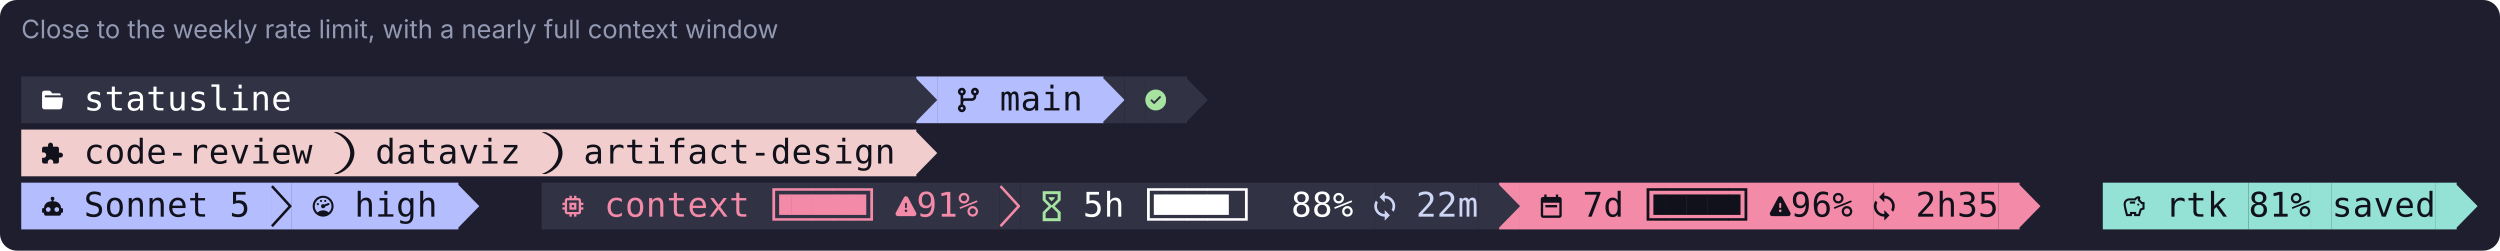
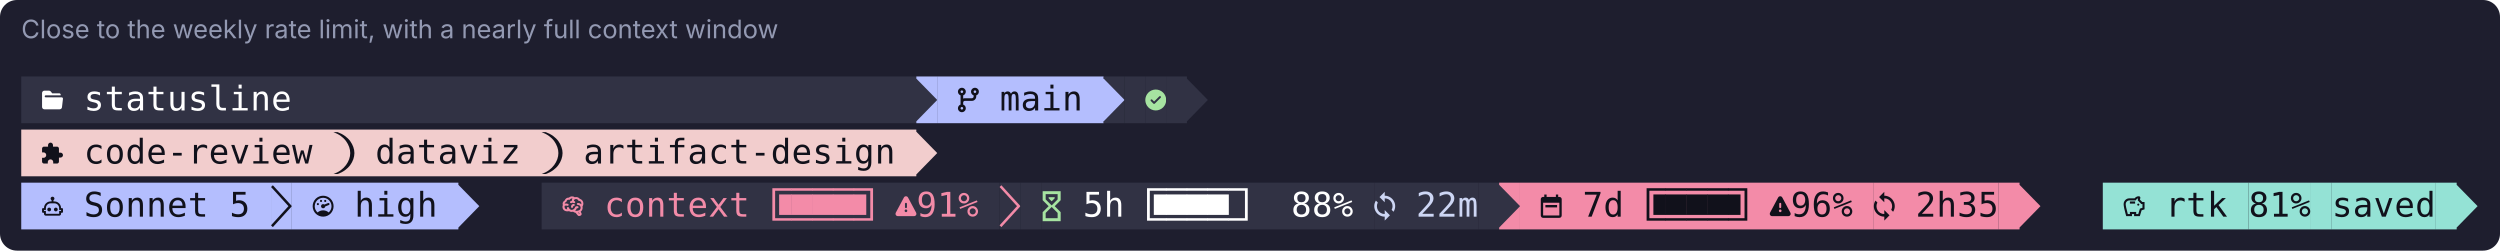
<svg xmlns="http://www.w3.org/2000/svg" width="1177" height="118" viewBox="0 0 1177 118" role="img" aria-label="Close to the weekly rate limit, with a nearly full context window">
  <rect width="1177" height="118" rx="8" fill="#1e1e2e" />
  <text x="10" y="18" font-family="-apple-system,Segoe UI,system-ui,sans-serif" font-size="12" fill="#9399b2">Close to the weekly rate limit, with a nearly full context window</text>
  <rect x="10.00" y="36" width="421.40" height="22" fill="rgb(49,50,68)" />
  <path d="M133 1134H400Q466 1134 507 1080L576 989Q582 981 591 981H991Q1022 981 1045 959Q1068 936 1067 905V867H210Q187 867 170.0 850.0Q153 833 153 810Q153 786 170.0 769.0Q187 752 210 752H1123Q1154 752 1177 730Q1200 707 1199 676Q1199 670 1199 667L1144 200Q1144 144 1105.0 105.0Q1066 66 1010 66H133Q78 66 39.0 105.0Q0 144 0 200V1000Q0 1056 39.0 1095.0Q78 1134 133 1134Z" fill="rgb(255,255,255)" transform="translate(19.80 52.00) scale(0.00821 -0.00821)" />
  <text x="44.30" y="52" text-anchor="middle" font-family="ui-monospace,SFMono-Regular,Menlo,Consolas,monospace" font-size="16" fill="rgb(255,255,255)">s</text>
  <text x="54.10" y="52" text-anchor="middle" font-family="ui-monospace,SFMono-Regular,Menlo,Consolas,monospace" font-size="16" fill="rgb(255,255,255)">t</text>
  <text x="63.90" y="52" text-anchor="middle" font-family="ui-monospace,SFMono-Regular,Menlo,Consolas,monospace" font-size="16" fill="rgb(255,255,255)">a</text>
  <text x="73.70" y="52" text-anchor="middle" font-family="ui-monospace,SFMono-Regular,Menlo,Consolas,monospace" font-size="16" fill="rgb(255,255,255)">t</text>
  <text x="83.50" y="52" text-anchor="middle" font-family="ui-monospace,SFMono-Regular,Menlo,Consolas,monospace" font-size="16" fill="rgb(255,255,255)">u</text>
  <text x="93.30" y="52" text-anchor="middle" font-family="ui-monospace,SFMono-Regular,Menlo,Consolas,monospace" font-size="16" fill="rgb(255,255,255)">s</text>
  <text x="103.10" y="52" text-anchor="middle" font-family="ui-monospace,SFMono-Regular,Menlo,Consolas,monospace" font-size="16" fill="rgb(255,255,255)">l</text>
  <text x="112.90" y="52" text-anchor="middle" font-family="ui-monospace,SFMono-Regular,Menlo,Consolas,monospace" font-size="16" fill="rgb(255,255,255)">i</text>
  <text x="122.70" y="52" text-anchor="middle" font-family="ui-monospace,SFMono-Regular,Menlo,Consolas,monospace" font-size="16" fill="rgb(255,255,255)">n</text>
  <text x="132.50" y="52" text-anchor="middle" font-family="ui-monospace,SFMono-Regular,Menlo,Consolas,monospace" font-size="16" fill="rgb(255,255,255)">e</text>
  <rect x="431.40" y="36" width="9.80" height="22" fill="rgb(180,190,254)" />
  <path d="M-72 1812H13L1200 602L13 -612H-72Z" fill="rgb(49,50,68)" transform="translate(431.40 52.00) scale(0.00821 -0.00821)" />
  <rect x="441.20" y="36" width="78.40" height="22" fill="rgb(180,190,254)" />
  <path d="M750 1076Q750 1168 816.0 1234.0Q882 1300 975.0 1300.0Q1068 1300 1134.0 1234.0Q1200 1168 1200 1076Q1200 1004 1158 944Q1116 886 1049 864V800Q1049 698 976 624Q903 550 800 550H400Q359 550 329 522Q299 492 300 450V338Q366 314 408.0 256.0Q450 198 450 126Q450 32 384.0 -34.0Q318 -100 225 -100Q132 -100 66 -34Q0 32 0 126Q0 198 42.0 256.0Q84 314 150 338V864Q84 888 42.0 946.0Q0 1004 0 1076Q0 1168 66.0 1234.0Q132 1300 225.0 1300.0Q318 1300 384.0 1234.0Q450 1168 450 1076Q450 1004 408.0 946.0Q366 888 300 864V680Q348 700 400 700H800Q841 700 871.0 730.0Q901 760 900 800V864Q834 888 792.0 946.0Q750 1004 750 1076ZM225 1000Q255 1000 277.0 1022.0Q299 1044 300 1076Q300 1106 278.0 1128.0Q256 1150 225.0 1150.0Q194 1150 172.0 1128.0Q150 1106 150.0 1075.0Q150 1044 172.0 1022.0Q194 1000 225 1000ZM975 1000Q1005 1000 1027.0 1022.0Q1049 1044 1049.0 1075.0Q1049 1106 1028 1128Q1006 1150 975.0 1150.0Q944 1150 922.0 1128.0Q900 1106 900.0 1075.0Q900 1044 922.0 1022.0Q944 1000 975 1000ZM225 50Q255 50 277 72Q299 94 300 126Q300 156 278.0 178.0Q256 200 225.0 200.0Q194 200 172.0 178.0Q150 156 150.0 125.0Q150 94 172.0 72.0Q194 50 225 50Z" fill="rgb(17,17,27)" transform="translate(451.00 52.00) scale(0.00821 -0.00821)" />
  <text x="475.50" y="52" text-anchor="middle" font-family="ui-monospace,SFMono-Regular,Menlo,Consolas,monospace" font-size="16" fill="rgb(17,17,27)">m</text>
  <text x="485.30" y="52" text-anchor="middle" font-family="ui-monospace,SFMono-Regular,Menlo,Consolas,monospace" font-size="16" fill="rgb(17,17,27)">a</text>
  <text x="495.10" y="52" text-anchor="middle" font-family="ui-monospace,SFMono-Regular,Menlo,Consolas,monospace" font-size="16" fill="rgb(17,17,27)">i</text>
  <text x="504.90" y="52" text-anchor="middle" font-family="ui-monospace,SFMono-Regular,Menlo,Consolas,monospace" font-size="16" fill="rgb(17,17,27)">n</text>
  <rect x="519.60" y="36" width="9.80" height="22" fill="rgb(49,50,68)" />
  <path d="M-72 1812H13L1200 602L13 -612H-72Z" fill="rgb(180,190,254)" transform="translate(519.60 52.00) scale(0.00821 -0.00821)" />
  <rect x="529.40" y="36" width="9.80" height="22" fill="rgb(49,50,68)" />
  <rect x="539.20" y="36" width="9.80" height="22" fill="rgb(49,50,68)" />
  <path d="M832 1152Q943 1104 1024 1024Q1104 944 1152.0 833.0Q1200 722 1199 600Q1199 478 1152 367Q1104 256 1024.0 176.0Q944 96 832 48Q722 0 600.0 0.0Q478 0 367.0 48.0Q256 96 176.0 176.0Q96 256 48.0 367.0Q0 478 0.0 600.0Q0 722 48.0 833.0Q96 944 176.0 1024.0Q256 1104 367.0 1152.0Q478 1200 600.0 1200.0Q722 1200 832 1152ZM883 729Q898 745 898 767Q898 790 881.0 807.0Q864 824 842 823Q820 823 803 808L506 511L396 621Q380 636 357.0 636.0Q334 636 318 620Q301 603 301 580Q301 558 316 542L466 391Q483 374 506 375Q529 375 546 391Z" fill="rgb(166,227,161)" transform="translate(539.20 52.00) scale(0.00821 -0.00821)" />
  <rect x="549.00" y="36" width="9.80" height="22" fill="rgb(49,50,68)" />
  <path d="M-72 1812H13L1200 602L13 -612H-72Z" fill="rgb(49,50,68)" transform="translate(558.80 52.00) scale(0.00821 -0.00821)" />
  <rect x="10.00" y="61" width="421.40" height="22" fill="rgb(242,205,205)" />
  <path d="M1055 626H969V857Q969 903 935.5 936.5Q902 970 857 970H627V1056Q627 1115 585.5 1157.5Q544 1200 485.0 1200.0Q426 1200 384.5 1157.0Q343 1114 343 1056V970H113Q67 970 33.5 936.5Q0 903 0 857V640H86Q150 640 194.5 594.5Q239 549 239.0 484.5Q239 420 194.5 374.5Q150 329 86 329H0V112Q0 66 33.5 33.0Q67 0 113 0H329V86Q329 150 375.0 194.0Q421 238 485.0 238.0Q549 238 594.5 194.0Q640 150 640 86V0H857Q903 0 936.0 33.5Q969 67 969 112V343H1055Q1114 343 1157.0 384.5Q1200 426 1200.0 484.5Q1200 543 1157.0 584.5Q1114 626 1055 626Z" fill="rgb(17,17,27)" transform="translate(19.80 77.00) scale(0.00821 -0.00821)" />
  <text x="44.30" y="77" text-anchor="middle" font-family="ui-monospace,SFMono-Regular,Menlo,Consolas,monospace" font-size="16" fill="rgb(17,17,27)">c</text>
  <text x="54.10" y="77" text-anchor="middle" font-family="ui-monospace,SFMono-Regular,Menlo,Consolas,monospace" font-size="16" fill="rgb(17,17,27)">o</text>
  <text x="63.90" y="77" text-anchor="middle" font-family="ui-monospace,SFMono-Regular,Menlo,Consolas,monospace" font-size="16" fill="rgb(17,17,27)">d</text>
  <text x="73.70" y="77" text-anchor="middle" font-family="ui-monospace,SFMono-Regular,Menlo,Consolas,monospace" font-size="16" fill="rgb(17,17,27)">e</text>
  <text x="83.50" y="77" text-anchor="middle" font-family="ui-monospace,SFMono-Regular,Menlo,Consolas,monospace" font-size="16" fill="rgb(17,17,27)">-</text>
  <text x="93.30" y="77" text-anchor="middle" font-family="ui-monospace,SFMono-Regular,Menlo,Consolas,monospace" font-size="16" fill="rgb(17,17,27)">r</text>
  <text x="103.10" y="77" text-anchor="middle" font-family="ui-monospace,SFMono-Regular,Menlo,Consolas,monospace" font-size="16" fill="rgb(17,17,27)">e</text>
  <text x="112.90" y="77" text-anchor="middle" font-family="ui-monospace,SFMono-Regular,Menlo,Consolas,monospace" font-size="16" fill="rgb(17,17,27)">v</text>
  <text x="122.70" y="77" text-anchor="middle" font-family="ui-monospace,SFMono-Regular,Menlo,Consolas,monospace" font-size="16" fill="rgb(17,17,27)">i</text>
  <text x="132.50" y="77" text-anchor="middle" font-family="ui-monospace,SFMono-Regular,Menlo,Consolas,monospace" font-size="16" fill="rgb(17,17,27)">e</text>
  <text x="142.30" y="77" text-anchor="middle" font-family="ui-monospace,SFMono-Regular,Menlo,Consolas,monospace" font-size="16" fill="rgb(17,17,27)">w</text>
  <path d="M239 -600Q471 -519 658.0 -383.0Q845 -247 961.0 -86.0Q1077 75 1138.0 250.0Q1199 425 1200 599Q1200 773 1138 947Q1077 1122 961 1284Q845 1445 658.0 1581.0Q471 1717 239 1800H0Q232 1717 419.0 1581.0Q606 1445 722.0 1284.0Q838 1123 900 947Q961 772 961 599Q961 425 899.0 250.0Q837 75 720 -84Q603 -244 418 -381Q233 -517 0 -600Z" fill="rgb(17,17,27)" transform="translate(157.00 77.00) scale(0.00821 -0.00821)" />
  <text x="181.50" y="77" text-anchor="middle" font-family="ui-monospace,SFMono-Regular,Menlo,Consolas,monospace" font-size="16" fill="rgb(17,17,27)">d</text>
  <text x="191.30" y="77" text-anchor="middle" font-family="ui-monospace,SFMono-Regular,Menlo,Consolas,monospace" font-size="16" fill="rgb(17,17,27)">a</text>
  <text x="201.10" y="77" text-anchor="middle" font-family="ui-monospace,SFMono-Regular,Menlo,Consolas,monospace" font-size="16" fill="rgb(17,17,27)">t</text>
  <text x="210.90" y="77" text-anchor="middle" font-family="ui-monospace,SFMono-Regular,Menlo,Consolas,monospace" font-size="16" fill="rgb(17,17,27)">a</text>
  <text x="220.70" y="77" text-anchor="middle" font-family="ui-monospace,SFMono-Regular,Menlo,Consolas,monospace" font-size="16" fill="rgb(17,17,27)">v</text>
  <text x="230.50" y="77" text-anchor="middle" font-family="ui-monospace,SFMono-Regular,Menlo,Consolas,monospace" font-size="16" fill="rgb(17,17,27)">i</text>
  <text x="240.30" y="77" text-anchor="middle" font-family="ui-monospace,SFMono-Regular,Menlo,Consolas,monospace" font-size="16" fill="rgb(17,17,27)">z</text>
  <path d="M239 -600Q471 -519 658.0 -383.0Q845 -247 961.0 -86.0Q1077 75 1138.0 250.0Q1199 425 1200 599Q1200 773 1138 947Q1077 1122 961 1284Q845 1445 658.0 1581.0Q471 1717 239 1800H0Q232 1717 419.0 1581.0Q606 1445 722.0 1284.0Q838 1123 900 947Q961 772 961 599Q961 425 899.0 250.0Q837 75 720 -84Q603 -244 418 -381Q233 -517 0 -600Z" fill="rgb(17,17,27)" transform="translate(255.00 77.00) scale(0.00821 -0.00821)" />
  <text x="279.50" y="77" text-anchor="middle" font-family="ui-monospace,SFMono-Regular,Menlo,Consolas,monospace" font-size="16" fill="rgb(17,17,27)">a</text>
  <text x="289.30" y="77" text-anchor="middle" font-family="ui-monospace,SFMono-Regular,Menlo,Consolas,monospace" font-size="16" fill="rgb(17,17,27)">r</text>
  <text x="299.10" y="77" text-anchor="middle" font-family="ui-monospace,SFMono-Regular,Menlo,Consolas,monospace" font-size="16" fill="rgb(17,17,27)">t</text>
  <text x="308.90" y="77" text-anchor="middle" font-family="ui-monospace,SFMono-Regular,Menlo,Consolas,monospace" font-size="16" fill="rgb(17,17,27)">i</text>
  <text x="318.70" y="77" text-anchor="middle" font-family="ui-monospace,SFMono-Regular,Menlo,Consolas,monospace" font-size="16" fill="rgb(17,17,27)">f</text>
  <text x="328.50" y="77" text-anchor="middle" font-family="ui-monospace,SFMono-Regular,Menlo,Consolas,monospace" font-size="16" fill="rgb(17,17,27)">a</text>
  <text x="338.30" y="77" text-anchor="middle" font-family="ui-monospace,SFMono-Regular,Menlo,Consolas,monospace" font-size="16" fill="rgb(17,17,27)">c</text>
  <text x="348.10" y="77" text-anchor="middle" font-family="ui-monospace,SFMono-Regular,Menlo,Consolas,monospace" font-size="16" fill="rgb(17,17,27)">t</text>
  <text x="357.90" y="77" text-anchor="middle" font-family="ui-monospace,SFMono-Regular,Menlo,Consolas,monospace" font-size="16" fill="rgb(17,17,27)">-</text>
  <text x="367.70" y="77" text-anchor="middle" font-family="ui-monospace,SFMono-Regular,Menlo,Consolas,monospace" font-size="16" fill="rgb(17,17,27)">d</text>
  <text x="377.50" y="77" text-anchor="middle" font-family="ui-monospace,SFMono-Regular,Menlo,Consolas,monospace" font-size="16" fill="rgb(17,17,27)">e</text>
  <text x="387.30" y="77" text-anchor="middle" font-family="ui-monospace,SFMono-Regular,Menlo,Consolas,monospace" font-size="16" fill="rgb(17,17,27)">s</text>
  <text x="397.10" y="77" text-anchor="middle" font-family="ui-monospace,SFMono-Regular,Menlo,Consolas,monospace" font-size="16" fill="rgb(17,17,27)">i</text>
  <text x="406.90" y="77" text-anchor="middle" font-family="ui-monospace,SFMono-Regular,Menlo,Consolas,monospace" font-size="16" fill="rgb(17,17,27)">g</text>
  <text x="416.70" y="77" text-anchor="middle" font-family="ui-monospace,SFMono-Regular,Menlo,Consolas,monospace" font-size="16" fill="rgb(17,17,27)">n</text>
  <path d="M-72 1812H13L1200 602L13 -612H-72Z" fill="rgb(242,205,205)" transform="translate(431.40 77.00) scale(0.00821 -0.00821)" />
  <rect x="10.00" y="86" width="117.60" height="22" fill="rgb(180,190,254)" />
-   <path d="M600 1144Q646 1144 678.0 1112.0Q710 1080 710 1037Q710 1006 694.0 980.5Q678 955 654 943V874H710Q812 874 900.0 821.5Q988 769 1039.0 682.0Q1090 595 1090 490H1144Q1166 490 1183.0 475.0Q1200 460 1200 437V274Q1200 251 1183.0 235.5Q1166 220 1144 220H1090V164Q1090 120 1058.0 88.0Q1026 56 980 56H220Q174 56 142.0 88.0Q110 120 110 164V220H56Q34 220 17.0 235.0Q0 250 0 274V437Q0 460 16.0 475.0Q32 490 56 490H110Q110 595 161.0 682.0Q212 769 300.0 821.5Q388 874 490 874H546V943Q522 956 506.0 981.0Q490 1006 490 1037Q490 1081 522.0 1112.5Q554 1144 600 1144ZM354 546Q298 546 259.0 505.5Q220 465 220.0 409.0Q220 353 259.0 313.5Q298 274 354.0 274.0Q410 274 450.0 313.5Q490 353 490.0 409.0Q490 465 450.0 505.5Q410 546 354 546ZM846 546Q790 546 750.0 505.5Q710 465 710.0 409.0Q710 353 749.0 313.5Q788 274 844.0 274.0Q900 274 940.0 313.5Q980 353 980.0 409.0Q980 465 941.0 505.5Q902 546 846 546Z" fill="rgb(17,17,27)" transform="translate(19.80 102.00) scale(0.00821 -0.00821)" />
+   <path d="M898 409Q898 365 866.0 333.5Q834 302 790.0 302.0Q746 302 714.0 333.5Q682 365 682.0 410.0Q682 455 714.0 486.5Q746 518 790.0 518.0Q834 518 866.0 486.5Q898 455 898 409ZM408 518Q364 518 332.0 486.5Q300 455 300.0 410.0Q300 365 333.0 333.5Q366 302 410.0 302.0Q454 302 486.0 333.5Q518 365 518.0 410.0Q518 455 486.0 486.5Q454 518 408 518ZM1200 437V274Q1200 251 1183.0 235.5Q1166 220 1144 220H1090V164Q1090 120 1058.0 88.0Q1026 56 980 56H220Q174 56 142.0 88.0Q110 120 110 164V220H56Q34 220 17.0 235.0Q0 250 0 274V437Q0 460 16.0 475.0Q32 490 56 490H110Q110 595 161.0 683.0Q212 771 300.0 822.5Q388 874 490 874H546V943Q522 956 506.0 981.0Q490 1006 490 1037Q490 1081 522.0 1112.5Q554 1144 600.0 1144.0Q646 1144 678.0 1112.0Q710 1080 710 1037Q710 1006 694.0 980.5Q678 955 654 943V874H710Q812 874 900.0 822.5Q988 771 1039.0 683.0Q1090 595 1090 490H1144Q1166 490 1183.0 475.0Q1200 460 1200 437ZM1090 384H980V490Q980 564 944.0 627.0Q908 690 846.0 727.0Q784 764 710 764H490Q416 764 353.0 727.0Q290 690 255.0 627.5Q220 565 220 490V384H110V327H220V164H980V327H1090Z" fill="rgb(17,17,27)" transform="translate(19.80 102.00) scale(0.00821 -0.00821)" />
  <text x="44.30" y="102" text-anchor="middle" font-family="ui-monospace,SFMono-Regular,Menlo,Consolas,monospace" font-size="16" fill="rgb(17,17,27)">S</text>
  <text x="54.10" y="102" text-anchor="middle" font-family="ui-monospace,SFMono-Regular,Menlo,Consolas,monospace" font-size="16" fill="rgb(17,17,27)">o</text>
  <text x="63.90" y="102" text-anchor="middle" font-family="ui-monospace,SFMono-Regular,Menlo,Consolas,monospace" font-size="16" fill="rgb(17,17,27)">n</text>
  <text x="73.70" y="102" text-anchor="middle" font-family="ui-monospace,SFMono-Regular,Menlo,Consolas,monospace" font-size="16" fill="rgb(17,17,27)">n</text>
  <text x="83.50" y="102" text-anchor="middle" font-family="ui-monospace,SFMono-Regular,Menlo,Consolas,monospace" font-size="16" fill="rgb(17,17,27)">e</text>
  <text x="93.30" y="102" text-anchor="middle" font-family="ui-monospace,SFMono-Regular,Menlo,Consolas,monospace" font-size="16" fill="rgb(17,17,27)">t</text>
  <text x="112.90" y="102" text-anchor="middle" font-family="ui-monospace,SFMono-Regular,Menlo,Consolas,monospace" font-size="16" fill="rgb(17,17,27)">5</text>
  <rect x="127.60" y="86" width="9.80" height="22" fill="rgb(180,190,254)" />
  <path d="M0 1700 104 1800 1199 602 104 -600 0 -496 1000 602Z" fill="rgb(17,17,27)" transform="translate(127.60 102.00) scale(0.00821 -0.00821)" />
  <rect x="137.40" y="86" width="78.40" height="22" fill="rgb(180,190,254)" />
  <path d="M600 1200Q482 1200 370.5 1155.0Q259 1110 174.5 1025.5Q90 941 45.0 829.5Q0 718 0.0 599.5Q0 481 45.0 370.0Q90 259 174.5 174.5Q259 90 370.5 45.0Q482 0 600.0 0.0Q718 0 829.5 45.0Q941 90 1025.0 174.5Q1109 259 1154.5 370.0Q1200 481 1200.0 599.5Q1200 718 1154.5 829.5Q1109 941 1025.0 1025.5Q941 1110 829.5 1155.0Q718 1200 600 1200ZM600 1082Q729 1082 840.5 1017.0Q952 952 1016.5 840.5Q1081 729 1081 600Q1081 493 1039.0 400.0Q997 307 918 240Q856 299 773.0 330.0Q690 361 600 361Q420 361 282 240Q203 307 161.0 400.0Q119 493 119 600Q119 729 183.5 840.5Q248 952 359.5 1017.0Q471 1082 600 1082ZM479 961Q454 961 437.0 944.0Q420 927 420.0 901.5Q420 876 437.0 858.0Q454 840 479.5 840.0Q505 840 523.0 858.0Q541 876 541.0 901.5Q541 927 522.5 944.0Q504 961 479 961ZM721 961Q696 961 677.5 944.0Q659 927 659.0 901.5Q659 876 677.0 858.0Q695 840 720.5 840.0Q746 840 763.0 858.0Q780 876 780.0 901.5Q780 927 763.0 944.0Q746 961 721 961ZM907 783Q899 783 885 780L673 693Q648 713 615.5 718.5Q583 724 555 710Q510 693 490.5 646.5Q471 600 489.0 555.0Q507 510 553.5 490.0Q600 470 645 490Q676 501 695.5 526.5Q715 552 721 583L930 668Q952 676 962.0 700.0Q972 724 963 746Q955 763 939.5 773.0Q924 783 907 783ZM298 780Q273 780 256.5 763.0Q240 746 240.0 721.0Q240 696 256.5 677.5Q273 659 298.5 659.0Q324 659 342.0 677.5Q360 696 360.0 721.0Q360 746 341.5 763.0Q323 780 298 780Z" fill="rgb(17,17,27)" transform="translate(147.20 102.00) scale(0.00821 -0.00821)" />
  <text x="171.70" y="102" text-anchor="middle" font-family="ui-monospace,SFMono-Regular,Menlo,Consolas,monospace" font-size="16" fill="rgb(17,17,27)">h</text>
  <text x="181.50" y="102" text-anchor="middle" font-family="ui-monospace,SFMono-Regular,Menlo,Consolas,monospace" font-size="16" fill="rgb(17,17,27)">i</text>
  <text x="191.30" y="102" text-anchor="middle" font-family="ui-monospace,SFMono-Regular,Menlo,Consolas,monospace" font-size="16" fill="rgb(17,17,27)">g</text>
  <text x="201.10" y="102" text-anchor="middle" font-family="ui-monospace,SFMono-Regular,Menlo,Consolas,monospace" font-size="16" fill="rgb(17,17,27)">h</text>
  <path d="M-72 1812H13L1200 602L13 -612H-72Z" fill="rgb(180,190,254)" transform="translate(215.80 102.00) scale(0.00821 -0.00821)" />
  <rect x="255.00" y="86" width="215.60" height="22" fill="rgb(49,50,68)" />
-   <path d="M935 266H265V935H935ZM1200 666V800H1065V935Q1065 988 1026.0 1027.0Q987 1066 935 1066H800Q800 1065 800 1200H665V1066H534Q534 1065 534 1200H400V1066H265Q212 1066 173.5 1027.0Q135 988 135 935V800H0V666H135V534H0Q0 535 0 401H135V266Q135 213 174.0 174.0Q213 135 265 135H400V0H534V135H665V0H800V135H935Q988 135 1026.5 174.0Q1065 213 1065 266V401H1200V534H1065V666ZM665 534H534V666H665ZM800 800H400Q400 801 400 401H800Z" fill="rgb(243,139,168)" transform="translate(264.80 102.00) scale(0.00821 -0.00821)" />
+   <path d="M1156 519Q1159 450 1130.0 388.5Q1101 327 1046 286L1090 201Q1112 157 1094.0 114.0Q1076 71 1032 55L986 41Q972 35 952 36Q905 36 875 74L752 220Q673 234 609 283Q565 272 521 272Q442 272 375 316Q328 302 280 305Q211 302 146.5 331.0Q82 360 43.5 416.5Q5 473 2 541Q-4 607 24 665Q-3 734 19 802Q52 887 134 934Q159 1008 223.0 1052.5Q287 1097 368 1091Q439 1157 535.0 1164.0Q631 1171 708 1113Q746 1124 785 1124Q846 1124 899.0 1099.0Q952 1074 991 1027Q1079 1002 1138.0 931.0Q1197 860 1200 767Q1206 665 1150 582Q1156 549 1156 519ZM862 602Q889 599 905.5 581.5Q922 564 922.0 539.0Q922 514 905.5 497.5Q889 481 864 481H826Q799 399 732 346L776 333Q960 336 1018 424Q1048 471 1043 522V525Q1040 586 993.5 629.5Q947 673 884 670Q862 670 844.0 686.5Q826 703 826.0 728.0Q826 753 844.0 769.5Q862 786 884 786Q997 783 1082 711Q1085 736 1084 764Q1081 825 1048 860Q1007 901 917 913Q892 971 846 995Q808 1017 760 1009Q719 1001 689.0 978.5Q659 956 659 934Q659 926 664.5 909.5Q670 893 673 890Q698 890 715.0 873.5Q732 857 732.0 832.5Q732 808 714.5 790.0Q697 772 673 772Q626 775 590 805Q549 778 497 772Q472 772 452.5 787.0Q433 802 431.5 825.5Q430 849 445.5 868.0Q461 887 486 890Q503 893 516 898Q541 912 541 934Q541 995 579 1042Q491 1064 409 965Q327 979 288.0 958.0Q249 937 225 852Q178 830 161 811Q136 789 128 747Q224 766 315 734Q337 726 348.0 704.0Q359 682 351.0 658.5Q343 635 321.0 625.0Q299 615 274 624Q208 651 140 626Q129 615 123 594Q123 580 123.0 549.5Q123 519 138.0 490.5Q153 462 181 445Q228 420 280 421Q269 443 259.0 467.5Q249 492 260.5 515.5Q272 539 295.0 547.0Q318 555 341.5 544.0Q365 533 373 509Q390 459 431.0 426.0Q472 393 527 387Q588 390 637.0 424.5Q686 459 714 514Q722 569 766 588Q796 602 862 602ZM980 162 944 239 903 231Q902 231 960 157ZM708 668Q708 690 693.0 708.0Q678 726 653 728Q590 731 541 690Q489 635 491 561Q491 536 509.0 519.5Q527 503 551.5 503.0Q576 503 592.5 519.5Q609 536 609.0 560.5Q609 585 623 605Q634 613 647 613Q672 613 690.0 628.0Q708 643 708 668Z" fill="rgb(243,139,168)" transform="translate(264.80 102.00) scale(0.00821 -0.00821)" />
  <text x="289.30" y="102" text-anchor="middle" font-family="ui-monospace,SFMono-Regular,Menlo,Consolas,monospace" font-size="16" fill="rgb(243,139,168)">c</text>
  <text x="299.10" y="102" text-anchor="middle" font-family="ui-monospace,SFMono-Regular,Menlo,Consolas,monospace" font-size="16" fill="rgb(243,139,168)">o</text>
  <text x="308.90" y="102" text-anchor="middle" font-family="ui-monospace,SFMono-Regular,Menlo,Consolas,monospace" font-size="16" fill="rgb(243,139,168)">n</text>
  <text x="318.70" y="102" text-anchor="middle" font-family="ui-monospace,SFMono-Regular,Menlo,Consolas,monospace" font-size="16" fill="rgb(243,139,168)">t</text>
  <text x="328.50" y="102" text-anchor="middle" font-family="ui-monospace,SFMono-Regular,Menlo,Consolas,monospace" font-size="16" fill="rgb(243,139,168)">e</text>
  <text x="338.30" y="102" text-anchor="middle" font-family="ui-monospace,SFMono-Regular,Menlo,Consolas,monospace" font-size="16" fill="rgb(243,139,168)">x</text>
  <text x="348.10" y="102" text-anchor="middle" font-family="ui-monospace,SFMono-Regular,Menlo,Consolas,monospace" font-size="16" fill="rgb(243,139,168)">t</text>
  <path d="M1210 -88V-231H100V1631H1210V1486H259V-88ZM489 1274H1210V100H489Z" fill="rgb(243,139,168)" transform="translate(362.80 102.00) scale(0.00821 -0.00821)" />
  <path d="M-10 1631H1210V1486H-10ZM-10 1274H1210V100H-10ZM-10 -88H1210V-231H-10Z" fill="rgb(243,139,168)" transform="translate(372.60 102.00) scale(0.00821 -0.00821)" />
  <path d="M-10 1631H1210V1486H-10ZM-10 1274H1210V100H-10ZM-10 -88H1210V-231H-10Z" fill="rgb(243,139,168)" transform="translate(382.40 102.00) scale(0.00821 -0.00821)" />
  <path d="M-10 1631H1210V1486H-10ZM-10 1274H1210V100H-10ZM-10 -88H1210V-231H-10Z" fill="rgb(243,139,168)" transform="translate(392.20 102.00) scale(0.00821 -0.00821)" />
  <path d="M-10.0 -88.0V-231.0H1100.0V1631.0H-10.0V1486.0H941.0V-88.0ZM711.0 1274.0H-10.0V100.0H711.0Z" fill="rgb(243,139,168)" transform="translate(402.00 102.00) scale(0.00821 -0.00821)" />
  <path d="M482 1099Q507 1145 553 1162Q600 1179 647.0 1162.0Q694 1145 718 1099L1184 226Q1200 196 1200 163Q1200 107 1160 68Q1121 29 1066 29H134Q79 29 39 68Q0 107 0 163Q0 196 16 226ZM560 779Q543 762 543 738V546Q543 522 560 506Q577 489 600.0 489.0Q623 489 640.0 506.0Q657 523 657 546V738Q657 761 640 779Q623 795 600.0 795.0Q577 795 560 779ZM600 412Q569 412 546 390Q523 367 523.0 336.0Q523 305 546.0 282.0Q569 259 600.0 259.0Q631 259 654.0 282.0Q677 305 677.0 336.0Q677 367 654.0 390.0Q631 413 600 412Z" fill="rgb(243,139,168)" transform="translate(421.60 102.00) scale(0.00821 -0.00821)" />
  <text x="436.30" y="102" text-anchor="middle" font-family="ui-monospace,SFMono-Regular,Menlo,Consolas,monospace" font-size="16" fill="rgb(243,139,168)">9</text>
  <text x="446.10" y="102" text-anchor="middle" font-family="ui-monospace,SFMono-Regular,Menlo,Consolas,monospace" font-size="16" fill="rgb(243,139,168)">1</text>
  <text x="455.90" y="102" text-anchor="middle" font-family="ui-monospace,SFMono-Regular,Menlo,Consolas,monospace" font-size="16" fill="rgb(243,139,168)">%</text>
  <rect x="470.60" y="86" width="9.80" height="22" fill="rgb(49,50,68)" />
  <path d="M0 1700 104 1800 1199 602 104 -600 0 -496 1000 602Z" fill="rgb(243,139,168)" transform="translate(470.60 102.00) scale(0.00821 -0.00821)" />
  <rect x="480.40" y="86" width="9.80" height="22" fill="rgb(49,50,68)" />
  <rect x="490.20" y="86" width="9.80" height="22" fill="rgb(49,50,68)" />
  <path d="M84 1459H1116V943L774 600Q772 600 1116 258V-259H84V258L426 600Q428 600 84 943ZM942 214 600 556 256 214V-89H942ZM600 645 942 988V1291H256V988ZM426 1117H774V1053L600 879L426 1053Z" fill="rgb(166,227,161)" transform="translate(490.20 102.00) scale(0.00821 -0.00821)" />
  <rect x="500.00" y="86" width="147.00" height="22" fill="rgb(49,50,68)" />
  <text x="514.70" y="102" text-anchor="middle" font-family="ui-monospace,SFMono-Regular,Menlo,Consolas,monospace" font-size="16" fill="rgb(255,255,255)">5</text>
  <text x="524.50" y="102" text-anchor="middle" font-family="ui-monospace,SFMono-Regular,Menlo,Consolas,monospace" font-size="16" fill="rgb(255,255,255)">h</text>
  <path d="M1210 -88V-231H100V1631H1210V1486H259V-88ZM489 1274H1210V100H489Z" fill="rgb(255,255,255)" transform="translate(539.20 102.00) scale(0.00821 -0.00821)" />
  <path d="M-10 1631H1210V1486H-10ZM-10 1274H1210V100H-10ZM-10 -88H1210V-231H-10Z" fill="rgb(255,255,255)" transform="translate(549.00 102.00) scale(0.00821 -0.00821)" />
  <path d="M-10 1631H1210V1486H-10ZM-10 1274H1210V100H-10ZM-10 -88H1210V-231H-10Z" fill="rgb(255,255,255)" transform="translate(558.80 102.00) scale(0.00821 -0.00821)" />
  <path d="M-10 1631H1210V1486H-10ZM-10 1274H1210V100H-10ZM-10 -88H1210V-231H-10Z" fill="rgb(255,255,255)" transform="translate(568.60 102.00) scale(0.00821 -0.00821)" />
  <path d="M-10.0 -88.0V-231.0H1100.0V1631.0H-10.0V1486.0H941.0V-88.0Z" fill="rgb(255,255,255)" transform="translate(578.40 102.00) scale(0.00821 -0.00821)" />
  <text x="612.70" y="102" text-anchor="middle" font-family="ui-monospace,SFMono-Regular,Menlo,Consolas,monospace" font-size="16" fill="rgb(255,255,255)">8</text>
  <text x="622.50" y="102" text-anchor="middle" font-family="ui-monospace,SFMono-Regular,Menlo,Consolas,monospace" font-size="16" fill="rgb(255,255,255)">8</text>
  <text x="632.30" y="102" text-anchor="middle" font-family="ui-monospace,SFMono-Regular,Menlo,Consolas,monospace" font-size="16" fill="rgb(255,255,255)">%</text>
  <rect x="647.00" y="86" width="49.00" height="22" fill="rgb(49,50,68)" />
  <path d="M600 151Q477 151 373.5 210.5Q270 270 211.0 373.5Q152 477 152 600Q152 712 204 811L95 920Q0 773 0 600Q0 439 81.0 300.0Q162 161 300.5 80.5Q439 0 600 0V-225L899 77L600 376ZM600 1201V1425L302 1123L600 825V1050Q723 1050 826.5 990.0Q930 930 989.5 826.5Q1049 723 1049 600Q1049 488 996 390L1105 281Q1200 428 1200 600Q1200 761 1119.5 899.5Q1039 1038 900.0 1119.5Q761 1201 600 1201Z" fill="rgb(205,214,244)" transform="translate(647.00 102.00) scale(0.00821 -0.00821)" />
  <text x="671.50" y="102" text-anchor="middle" font-family="ui-monospace,SFMono-Regular,Menlo,Consolas,monospace" font-size="16" fill="rgb(205,214,244)">2</text>
  <text x="681.30" y="102" text-anchor="middle" font-family="ui-monospace,SFMono-Regular,Menlo,Consolas,monospace" font-size="16" fill="rgb(205,214,244)">2</text>
  <text x="691.10" y="102" text-anchor="middle" font-family="ui-monospace,SFMono-Regular,Menlo,Consolas,monospace" font-size="16" fill="rgb(205,214,244)">m</text>
  <rect x="696.00" y="86" width="9.80" height="22" fill="rgb(49,50,68)" />
  <rect x="705.80" y="86" width="9.80" height="22" fill="rgb(243,139,168)" />
  <path d="M-72 1812H13L1200 602L13 -612H-72Z" fill="rgb(49,50,68)" transform="translate(705.80 102.00) scale(0.00821 -0.00821)" />
  <rect x="715.60" y="86" width="166.60" height="22" fill="rgb(243,139,168)" />
  <path d="M200 1268H334V1132H866V1268Q865 1268 999 1268V1132H1065Q1122 1132 1161.0 1093.0Q1200 1054 1200 998V68Q1200 10 1161.0 -29.0Q1122 -68 1065 -68H135Q78 -68 39.0 -29.0Q0 10 0 68V998Q0 1056 39.0 1094.0Q78 1132 135 1132H200ZM135 798V68H1065V798ZM265 668H935V532H265Z" fill="rgb(17,17,27)" transform="translate(725.40 102.00) scale(0.00821 -0.00821)" />
  <text x="749.90" y="102" text-anchor="middle" font-family="ui-monospace,SFMono-Regular,Menlo,Consolas,monospace" font-size="16" fill="rgb(17,17,27)">7</text>
  <text x="759.70" y="102" text-anchor="middle" font-family="ui-monospace,SFMono-Regular,Menlo,Consolas,monospace" font-size="16" fill="rgb(17,17,27)">d</text>
  <path d="M1210 -88V-231H100V1631H1210V1486H259V-88ZM489 1274H1210V100H489Z" fill="rgb(17,17,27)" transform="translate(774.40 102.00) scale(0.00821 -0.00821)" />
  <path d="M-10 1631H1210V1486H-10ZM-10 1274H1210V100H-10ZM-10 -88H1210V-231H-10Z" fill="rgb(17,17,27)" transform="translate(784.20 102.00) scale(0.00821 -0.00821)" />
  <path d="M-10 1631H1210V1486H-10ZM-10 1274H1210V100H-10ZM-10 -88H1210V-231H-10Z" fill="rgb(17,17,27)" transform="translate(794.00 102.00) scale(0.00821 -0.00821)" />
  <path d="M-10 1631H1210V1486H-10ZM-10 1274H1210V100H-10ZM-10 -88H1210V-231H-10Z" fill="rgb(17,17,27)" transform="translate(803.80 102.00) scale(0.00821 -0.00821)" />
  <path d="M-10.0 -88.0V-231.0H1100.0V1631.0H-10.0V1486.0H941.0V-88.0ZM711.0 1274.0H-10.0V100.0H711.0Z" fill="rgb(17,17,27)" transform="translate(813.60 102.00) scale(0.00821 -0.00821)" />
  <path d="M482 1099Q507 1145 553 1162Q600 1179 647.0 1162.0Q694 1145 718 1099L1184 226Q1200 196 1200 163Q1200 107 1160 68Q1121 29 1066 29H134Q79 29 39 68Q0 107 0 163Q0 196 16 226ZM560 779Q543 762 543 738V546Q543 522 560 506Q577 489 600.0 489.0Q623 489 640.0 506.0Q657 523 657 546V738Q657 761 640 779Q623 795 600.0 795.0Q577 795 560 779ZM600 412Q569 412 546 390Q523 367 523.0 336.0Q523 305 546.0 282.0Q569 259 600.0 259.0Q631 259 654.0 282.0Q677 305 677.0 336.0Q677 367 654.0 390.0Q631 413 600 412Z" fill="rgb(17,17,27)" transform="translate(833.20 102.00) scale(0.00821 -0.00821)" />
  <text x="847.90" y="102" text-anchor="middle" font-family="ui-monospace,SFMono-Regular,Menlo,Consolas,monospace" font-size="16" fill="rgb(17,17,27)">9</text>
  <text x="857.70" y="102" text-anchor="middle" font-family="ui-monospace,SFMono-Regular,Menlo,Consolas,monospace" font-size="16" fill="rgb(17,17,27)">6</text>
  <text x="867.50" y="102" text-anchor="middle" font-family="ui-monospace,SFMono-Regular,Menlo,Consolas,monospace" font-size="16" fill="rgb(17,17,27)">%</text>
  <rect x="882.20" y="86" width="58.80" height="22" fill="rgb(243,139,168)" />
  <path d="M600 151Q477 151 373.5 210.5Q270 270 211.0 373.5Q152 477 152 600Q152 712 204 811L95 920Q0 773 0 600Q0 439 81.0 300.0Q162 161 300.5 80.5Q439 0 600 0V-225L899 77L600 376ZM600 1201V1425L302 1123L600 825V1050Q723 1050 826.5 990.0Q930 930 989.5 826.5Q1049 723 1049 600Q1049 488 996 390L1105 281Q1200 428 1200 600Q1200 761 1119.5 899.5Q1039 1038 900.0 1119.5Q761 1201 600 1201Z" fill="rgb(17,17,27)" transform="translate(882.20 102.00) scale(0.00821 -0.00821)" />
  <text x="906.70" y="102" text-anchor="middle" font-family="ui-monospace,SFMono-Regular,Menlo,Consolas,monospace" font-size="16" fill="rgb(17,17,27)">2</text>
  <text x="916.50" y="102" text-anchor="middle" font-family="ui-monospace,SFMono-Regular,Menlo,Consolas,monospace" font-size="16" fill="rgb(17,17,27)">h</text>
  <text x="926.30" y="102" text-anchor="middle" font-family="ui-monospace,SFMono-Regular,Menlo,Consolas,monospace" font-size="16" fill="rgb(17,17,27)">3</text>
  <text x="936.10" y="102" text-anchor="middle" font-family="ui-monospace,SFMono-Regular,Menlo,Consolas,monospace" font-size="16" fill="rgb(17,17,27)">5</text>
  <rect x="941.00" y="86" width="9.80" height="22" fill="rgb(243,139,168)" />
  <path d="M-72 1812H13L1200 602L13 -612H-72Z" fill="rgb(243,139,168)" transform="translate(950.80 102.00) scale(0.00821 -0.00821)" />
  <rect x="990.00" y="86" width="68.60" height="22" fill="rgb(148,226,213)" />
  <path d="M780 692Q780 714 798.5 732.0Q817 750 841.0 750.0Q865 750 883.5 732.0Q902 714 902.0 690.0Q902 666 883.5 648.0Q865 630 841.0 630.0Q817 630 798.5 648.0Q780 666 780 692ZM360 750H659V872H360ZM1200 842V420L1031 364L930 30H600V150H479V30H150L110 168Q65 332 37 460Q0 642 0 720Q0 810 44.0 886.0Q88 962 164.0 1007.0Q240 1052 329 1052H631Q673 1106 735.0 1138.0Q797 1170 871 1170Q908 1170 934.0 1145.0Q960 1120 960 1080Q960 1064 952 1046Q938 1012 935 976L1070 842ZM1081 720H1019L811 932Q811 990 825 1046Q783 1036 749.0 1005.0Q715 974 701 932H329Q242 932 180.5 870.0Q119 808 119 720Q119 590 240 150H360V270H721V150H840L935 460L1081 508Z" fill="rgb(17,17,27)" transform="translate(999.80 102.00) scale(0.00821 -0.00821)" />
  <text x="1024.30" y="102" text-anchor="middle" font-family="ui-monospace,SFMono-Regular,Menlo,Consolas,monospace" font-size="16" fill="rgb(17,17,27)">r</text>
  <text x="1034.10" y="102" text-anchor="middle" font-family="ui-monospace,SFMono-Regular,Menlo,Consolas,monospace" font-size="16" fill="rgb(17,17,27)">t</text>
  <text x="1043.90" y="102" text-anchor="middle" font-family="ui-monospace,SFMono-Regular,Menlo,Consolas,monospace" font-size="16" fill="rgb(17,17,27)">k</text>
  <rect x="1058.60" y="86" width="29.40" height="22" fill="rgb(148,226,213)" />
  <text x="1063.50" y="102" text-anchor="middle" font-family="ui-monospace,SFMono-Regular,Menlo,Consolas,monospace" font-size="16" fill="rgb(17,17,27)">8</text>
  <text x="1073.30" y="102" text-anchor="middle" font-family="ui-monospace,SFMono-Regular,Menlo,Consolas,monospace" font-size="16" fill="rgb(17,17,27)">1</text>
  <text x="1083.10" y="102" text-anchor="middle" font-family="ui-monospace,SFMono-Regular,Menlo,Consolas,monospace" font-size="16" fill="rgb(17,17,27)">%</text>
  <rect x="1088.00" y="86" width="9.80" height="22" fill="rgb(148,226,213)" />
  <rect x="1097.80" y="86" width="49.00" height="22" fill="rgb(148,226,213)" />
  <text x="1102.70" y="102" text-anchor="middle" font-family="ui-monospace,SFMono-Regular,Menlo,Consolas,monospace" font-size="16" fill="rgb(17,17,27)">s</text>
  <text x="1112.50" y="102" text-anchor="middle" font-family="ui-monospace,SFMono-Regular,Menlo,Consolas,monospace" font-size="16" fill="rgb(17,17,27)">a</text>
  <text x="1122.30" y="102" text-anchor="middle" font-family="ui-monospace,SFMono-Regular,Menlo,Consolas,monospace" font-size="16" fill="rgb(17,17,27)">v</text>
  <text x="1132.10" y="102" text-anchor="middle" font-family="ui-monospace,SFMono-Regular,Menlo,Consolas,monospace" font-size="16" fill="rgb(17,17,27)">e</text>
  <text x="1141.90" y="102" text-anchor="middle" font-family="ui-monospace,SFMono-Regular,Menlo,Consolas,monospace" font-size="16" fill="rgb(17,17,27)">d</text>
  <rect x="1146.80" y="86" width="9.80" height="22" fill="rgb(148,226,213)" />
  <path d="M-72 1812H13L1200 602L13 -612H-72Z" fill="rgb(148,226,213)" transform="translate(1156.60 102.00) scale(0.00821 -0.00821)" />
</svg>
